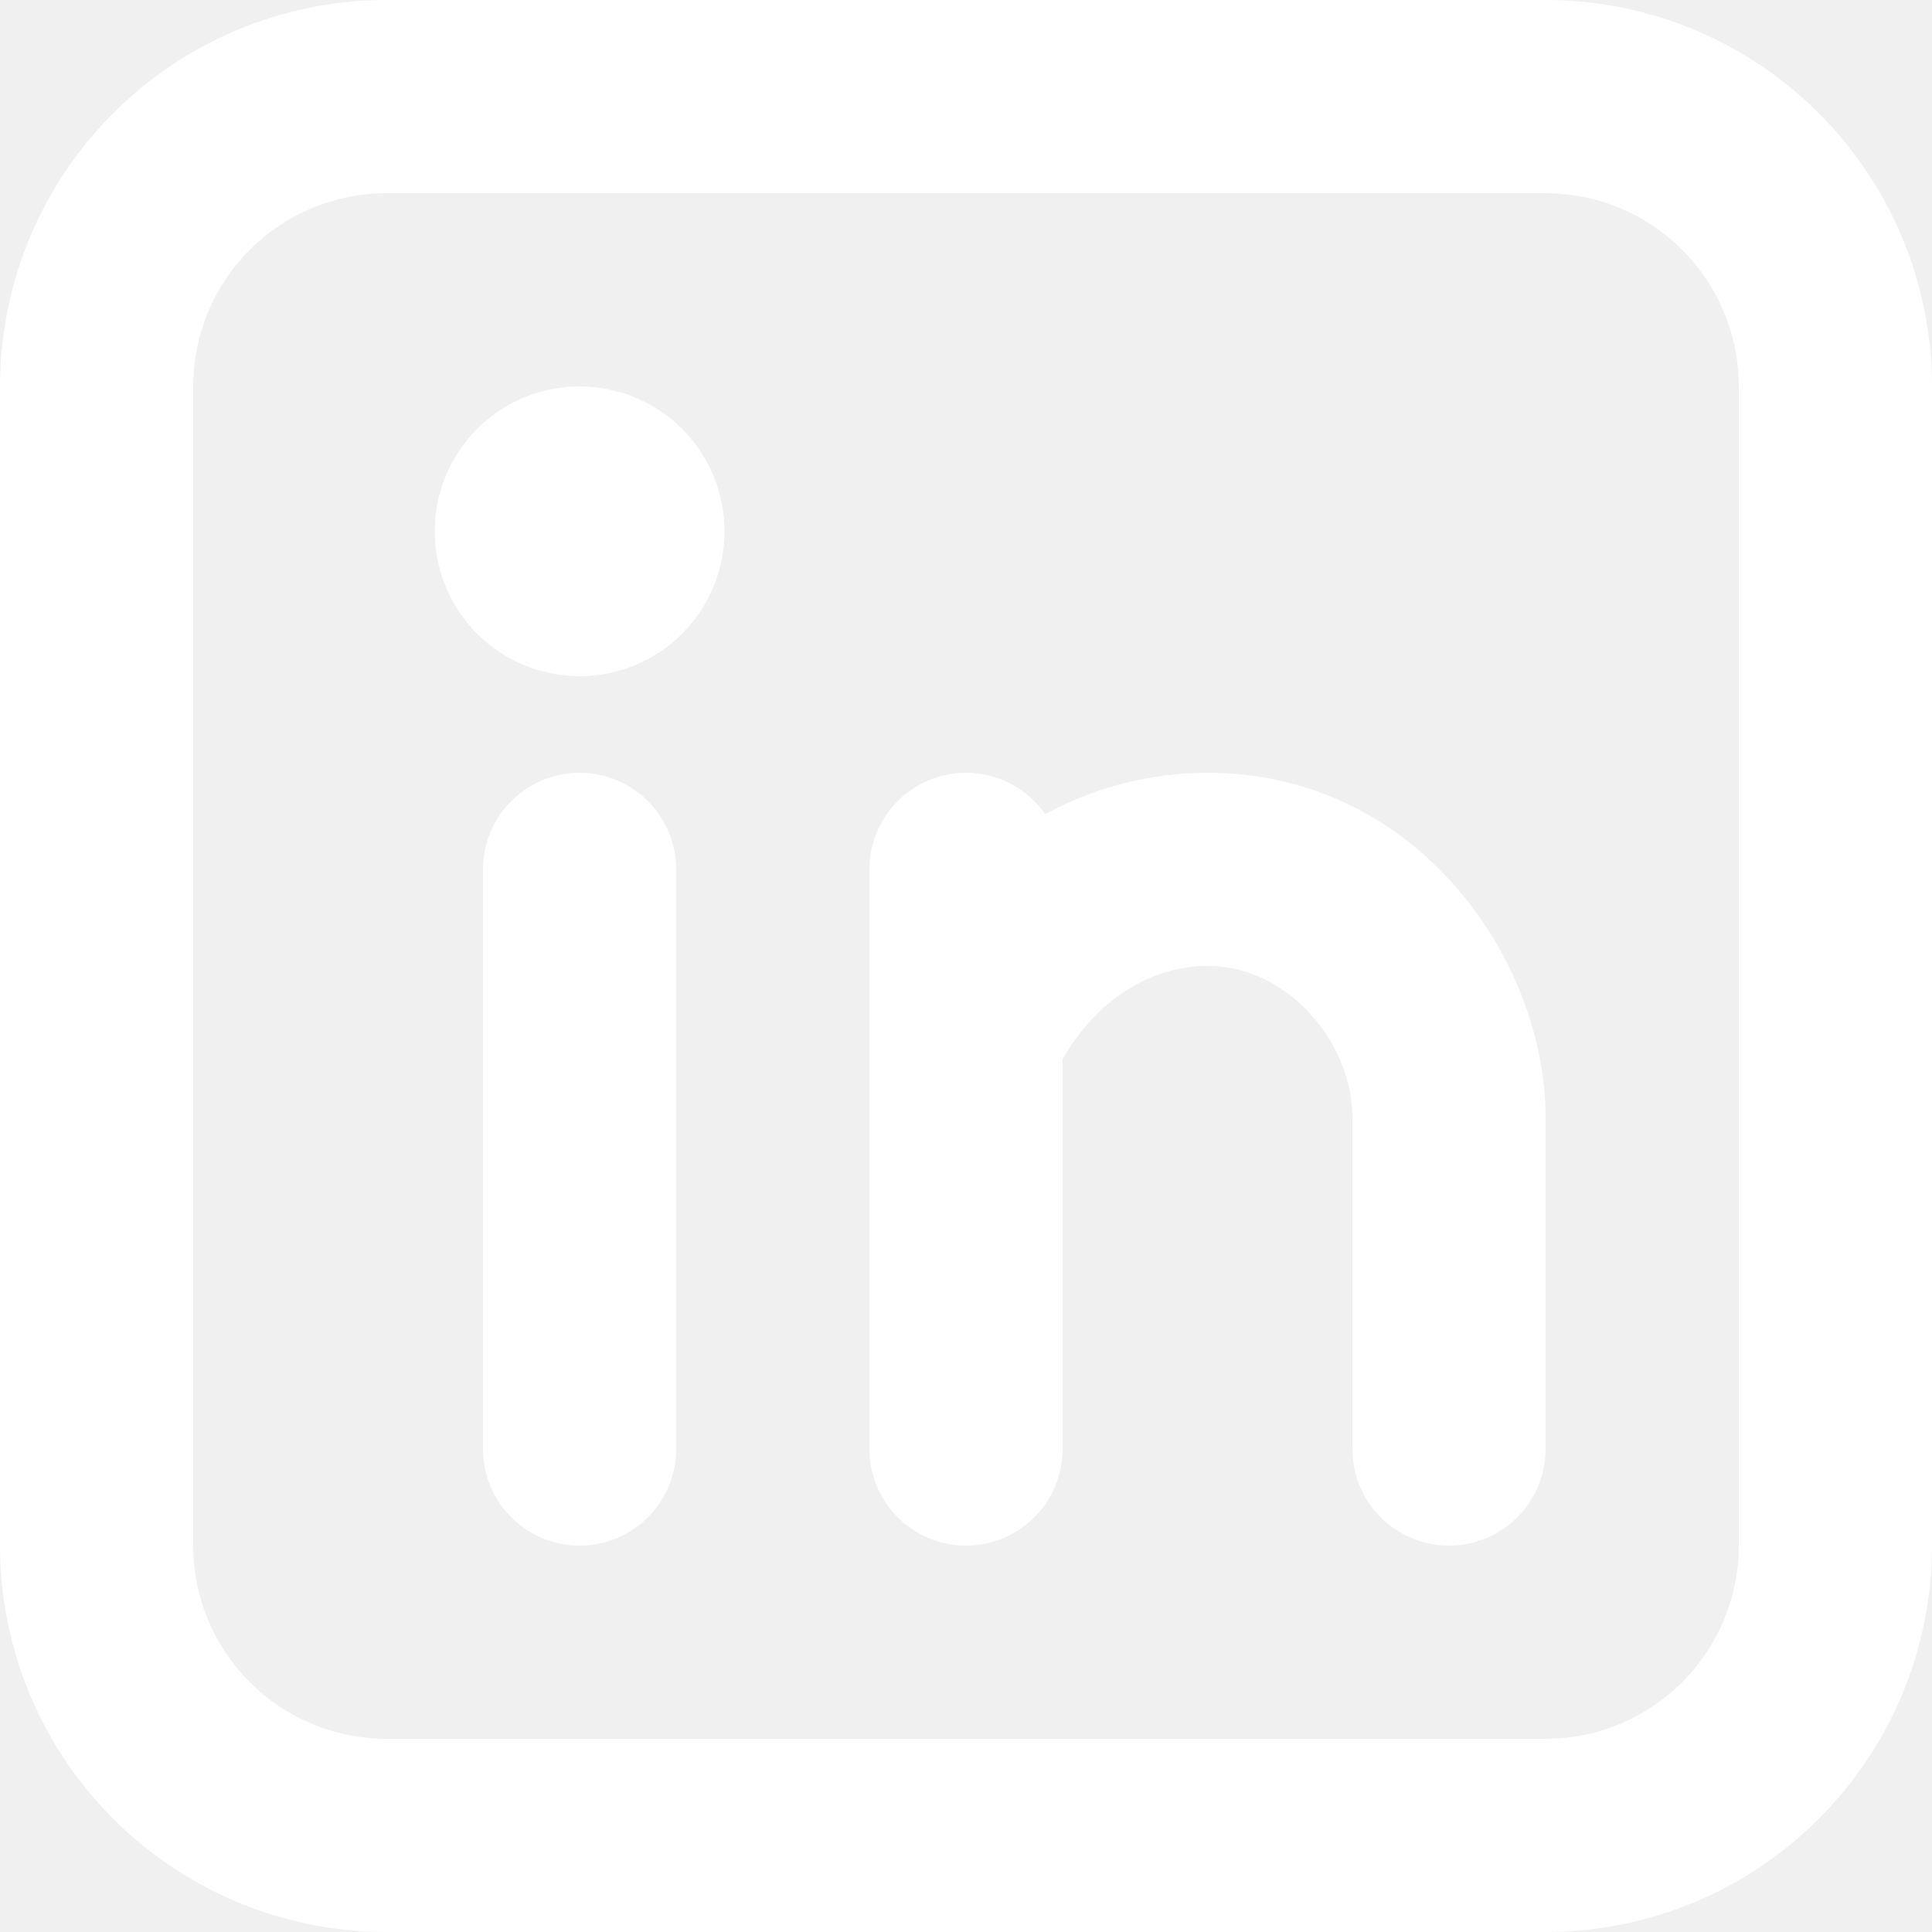
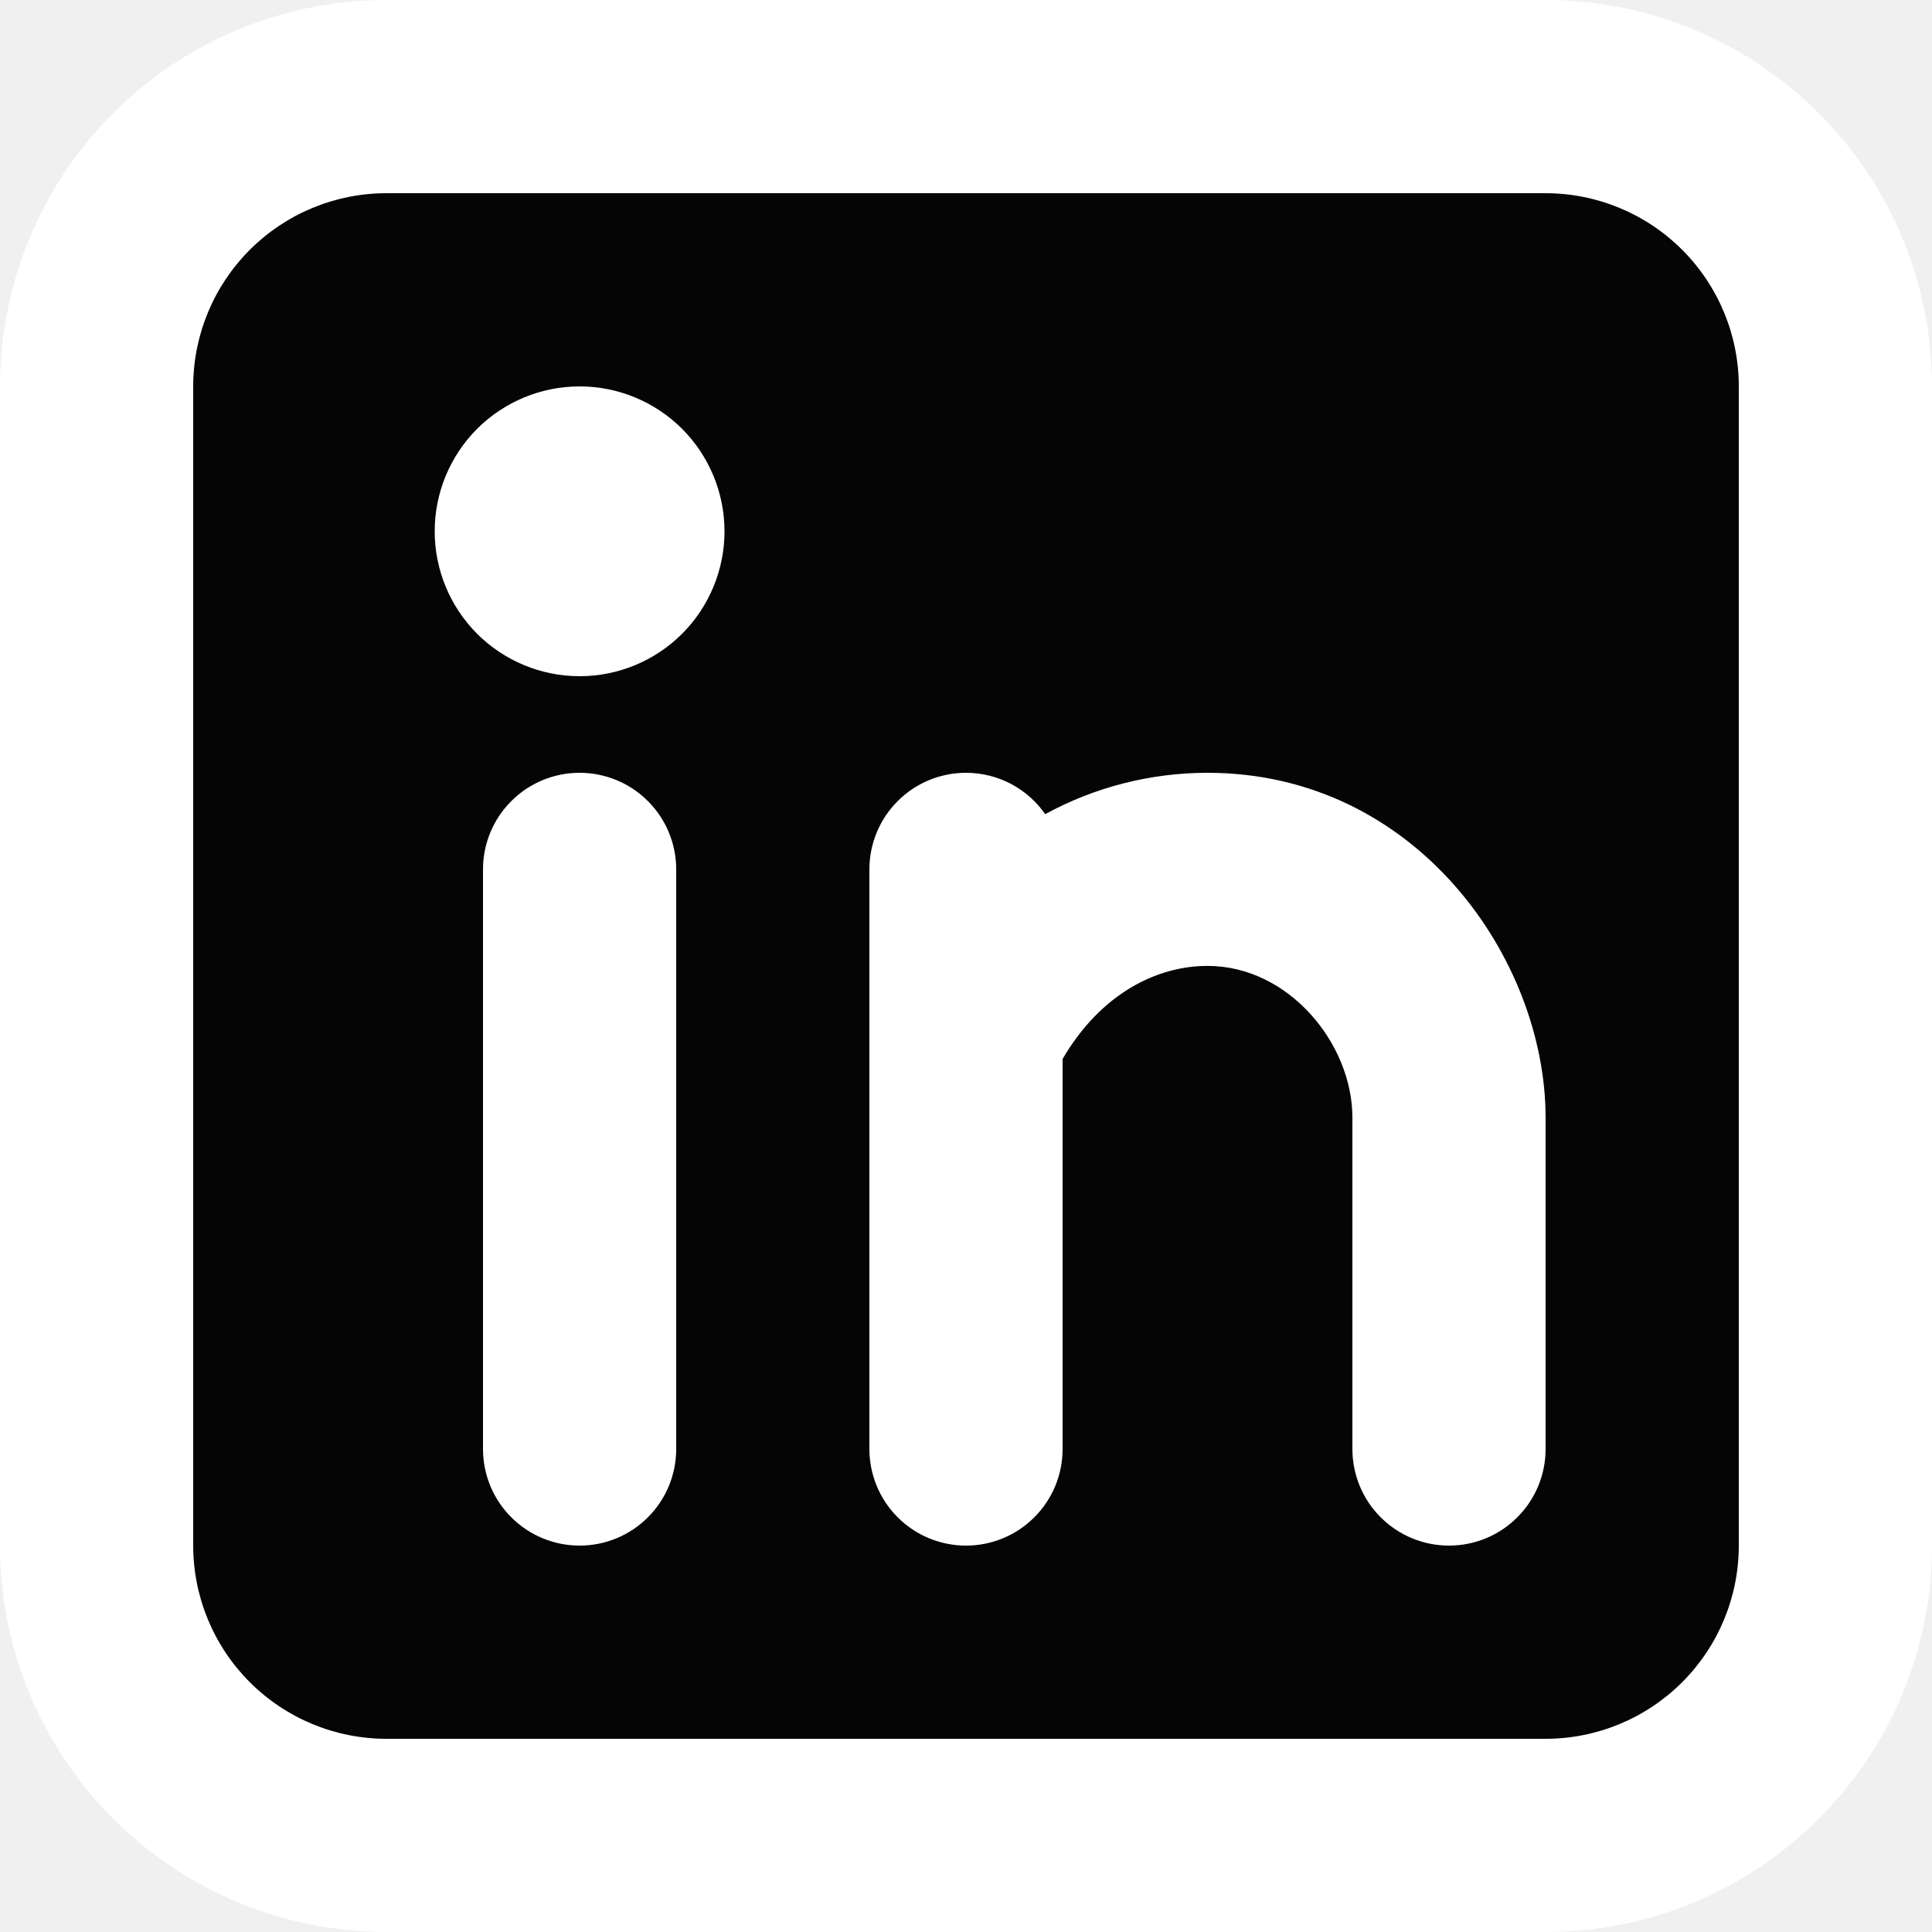
<svg xmlns="http://www.w3.org/2000/svg" width="20" height="20" viewBox="0 0 20 20" fill="none">
+   <path d="M0 6C0 2.686 2.686 0 6 0H14C17.314 0 20 2.686 20 6V14C20 17.314 17.314 20 14 20H6C2.686 20 0 17.314 0 14V6Z" fill="#050505" />
  <path fill-rule="evenodd" clip-rule="evenodd" d="M4 0C2.939 0 1.922 0.421 1.172 1.172C0.421 1.922 0 2.939 0 4V16C0 17.061 0.421 18.078 1.172 18.828C1.922 19.579 2.939 20 4 20H16C17.061 20 18.078 19.579 18.828 18.828C19.579 18.078 20 17.061 20 16V4C20 2.939 19.579 1.922 18.828 1.172C18.078 0.421 17.061 0 16 0H4ZM2 4C2 3.47 2.211 2.961 2.586 2.586C2.961 2.211 3.47 2 4 2H16C16.53 2 17.039 2.211 17.414 2.586C17.789 2.961 18 3.47 18 4V16C18 16.53 17.789 17.039 17.414 17.414C17.039 17.789 16.53 18 16 18H4C3.47 18 2.961 17.789 2.586 17.414C2.211 17.039 2 16.53 2 16V4ZM7 9C7 8.735 6.895 8.48 6.707 8.293C6.52 8.105 6.265 8 6 8C5.735 8 5.48 8.105 5.293 8.293C5.105 8.48 5 8.735 5 9V15C5 15.265 5.105 15.52 5.293 15.707C5.48 15.895 5.735 16 6 16C6.265 16 6.52 15.895 6.707 15.707C6.895 15.52 7 15.265 7 15V9ZM7.5 5.5C7.5 5.898 7.342 6.279 7.061 6.561C6.779 6.842 6.398 7 6 7C5.602 7 5.221 6.842 4.939 6.561C4.658 6.279 4.5 5.898 4.5 5.5C4.5 5.102 4.658 4.721 4.939 4.439C5.221 4.158 5.602 4 6 4C6.398 4 6.779 4.158 7.061 4.439C7.342 4.721 7.5 5.102 7.5 5.5ZM10 8C10.34 8 10.64 8.17 10.82 8.428C11.335 8.147 11.913 8 12.5 8C14.66 8 16 9.926 16 11.571V15C16 15.265 15.895 15.52 15.707 15.707C15.52 15.895 15.265 16 15 16C14.735 16 14.48 15.895 14.293 15.707C14.105 15.52 14 15.265 14 15V11.57C14 10.802 13.34 9.999 12.5 9.999C11.976 9.999 11.397 10.284 11 10.962V15C11 15.265 10.895 15.52 10.707 15.707C10.52 15.895 10.265 16 10 16C9.735 16 9.48 15.895 9.293 15.707C9.105 15.52 9 15.265 9 15V9C9 8.735 9.105 8.48 9.293 8.293C9.48 8.105 9.735 8 10 8Z" fill="white" />
</svg>
